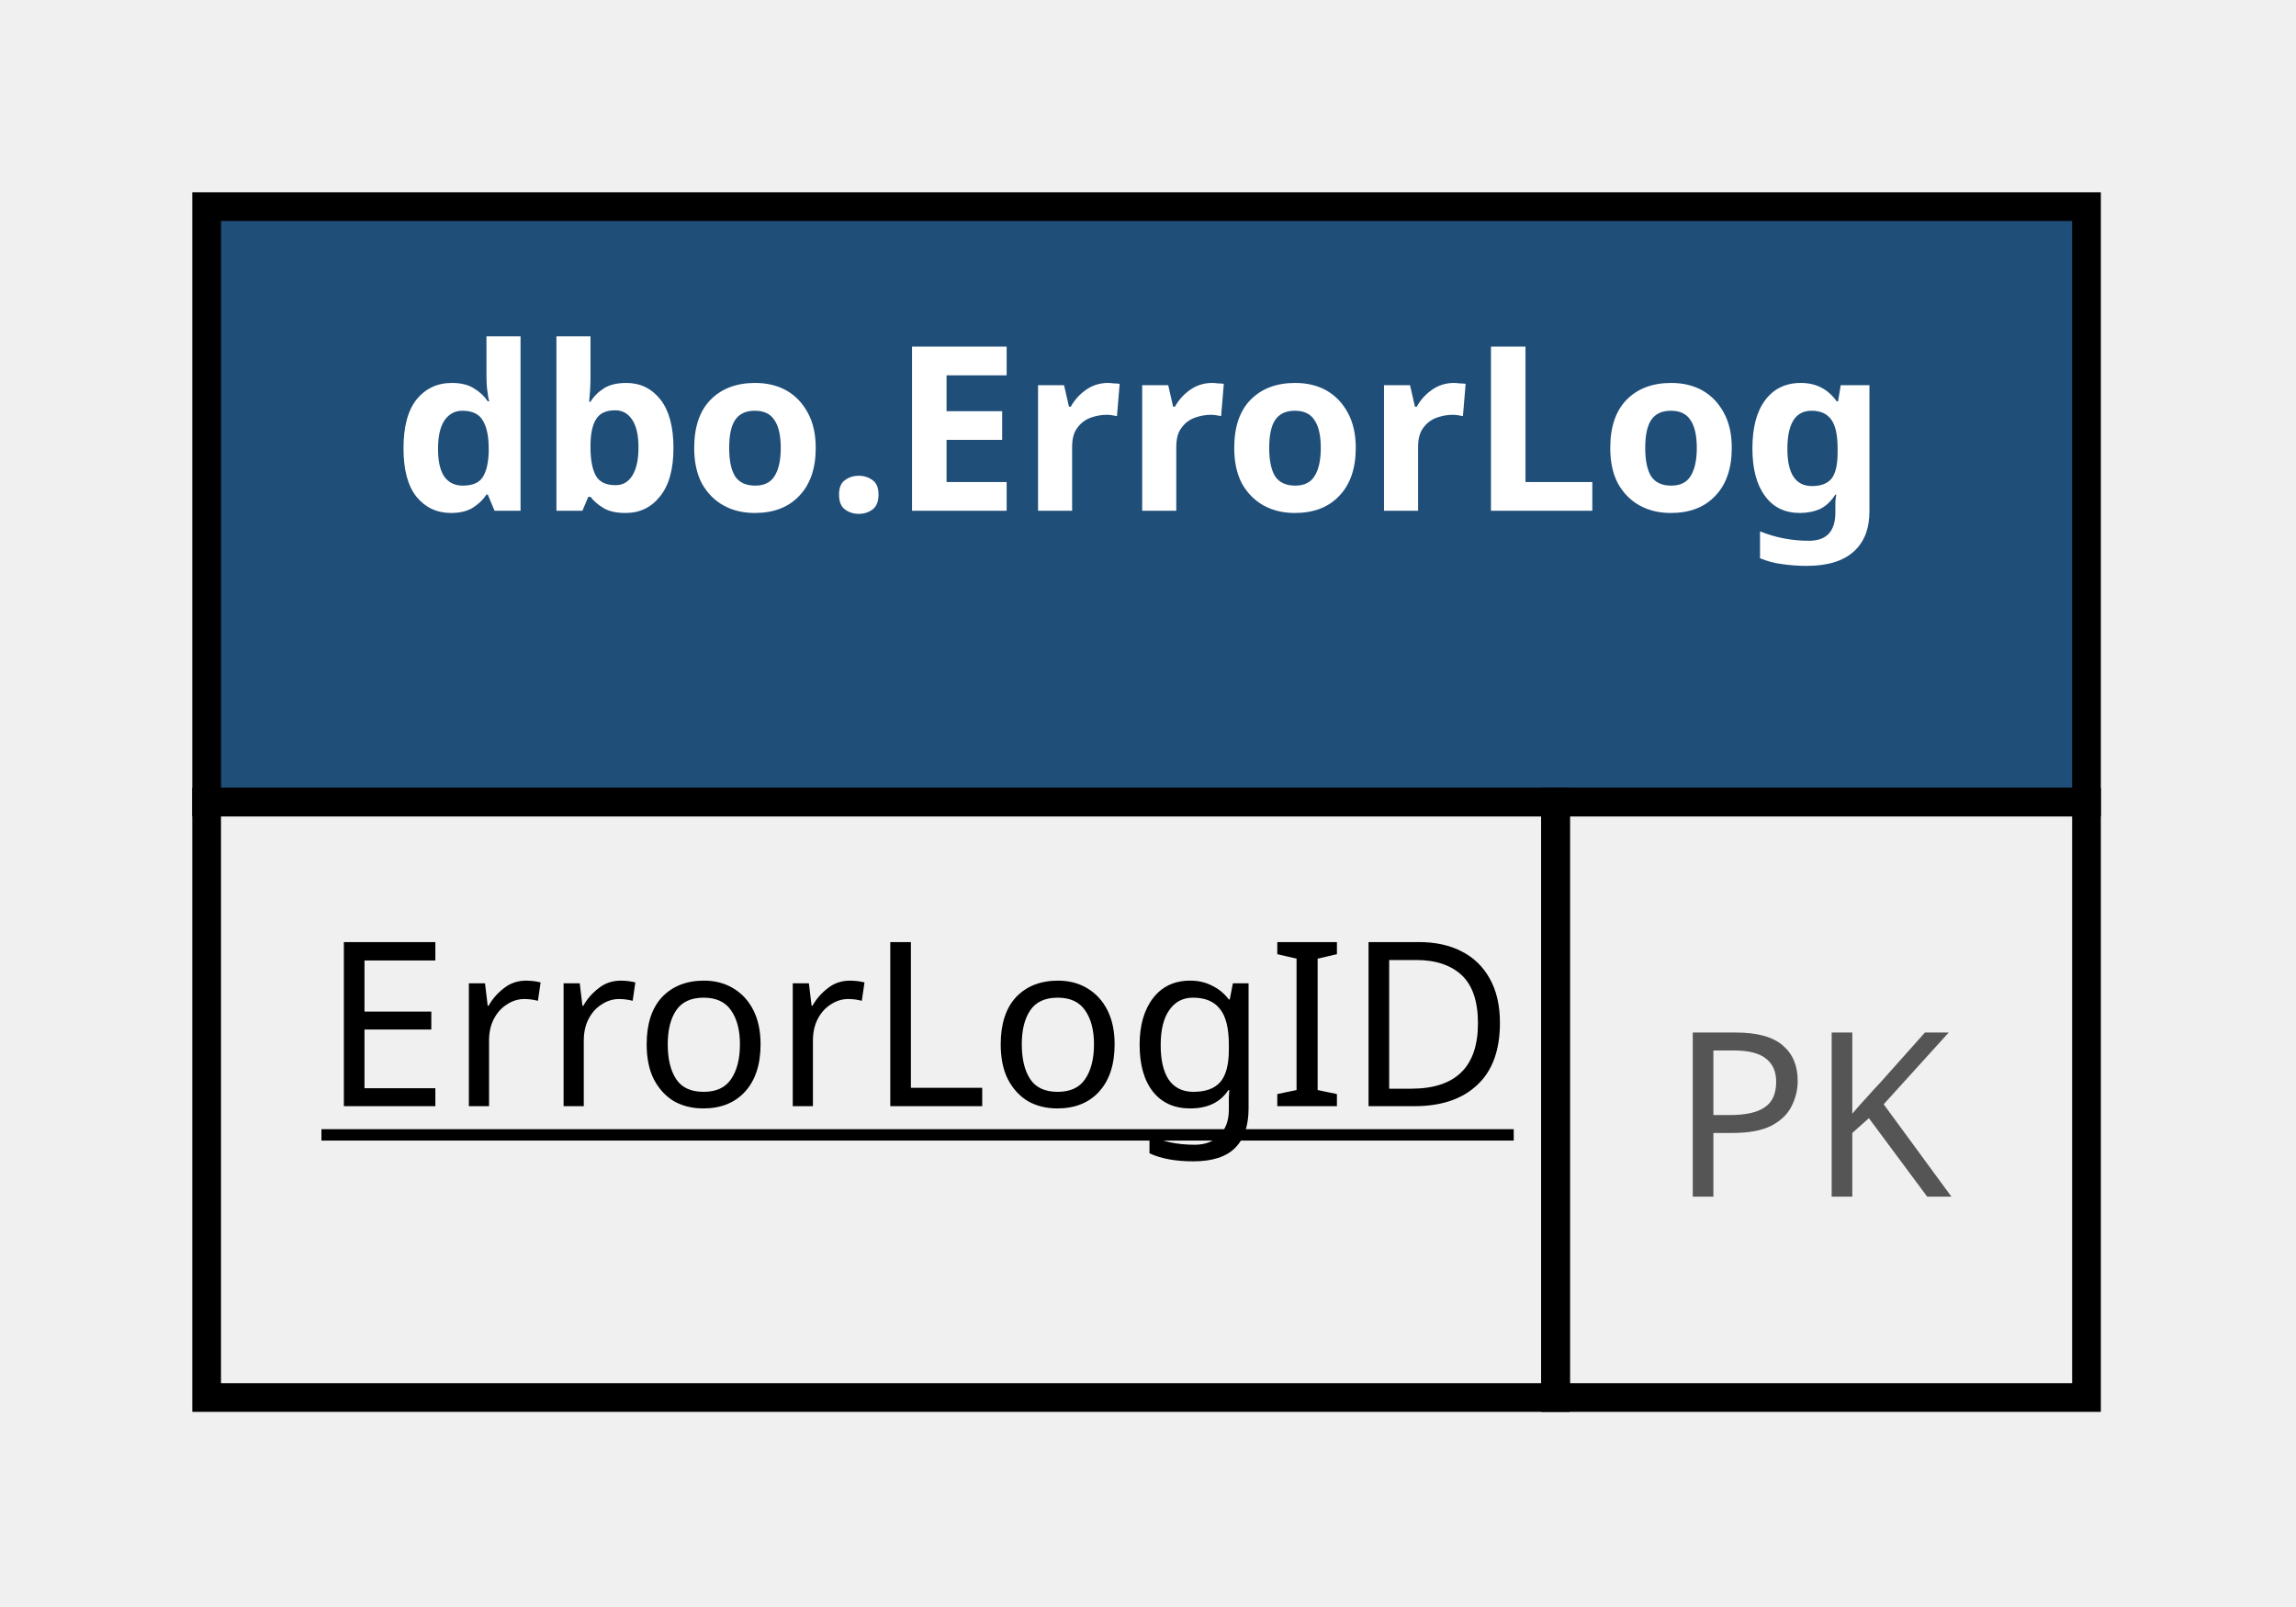
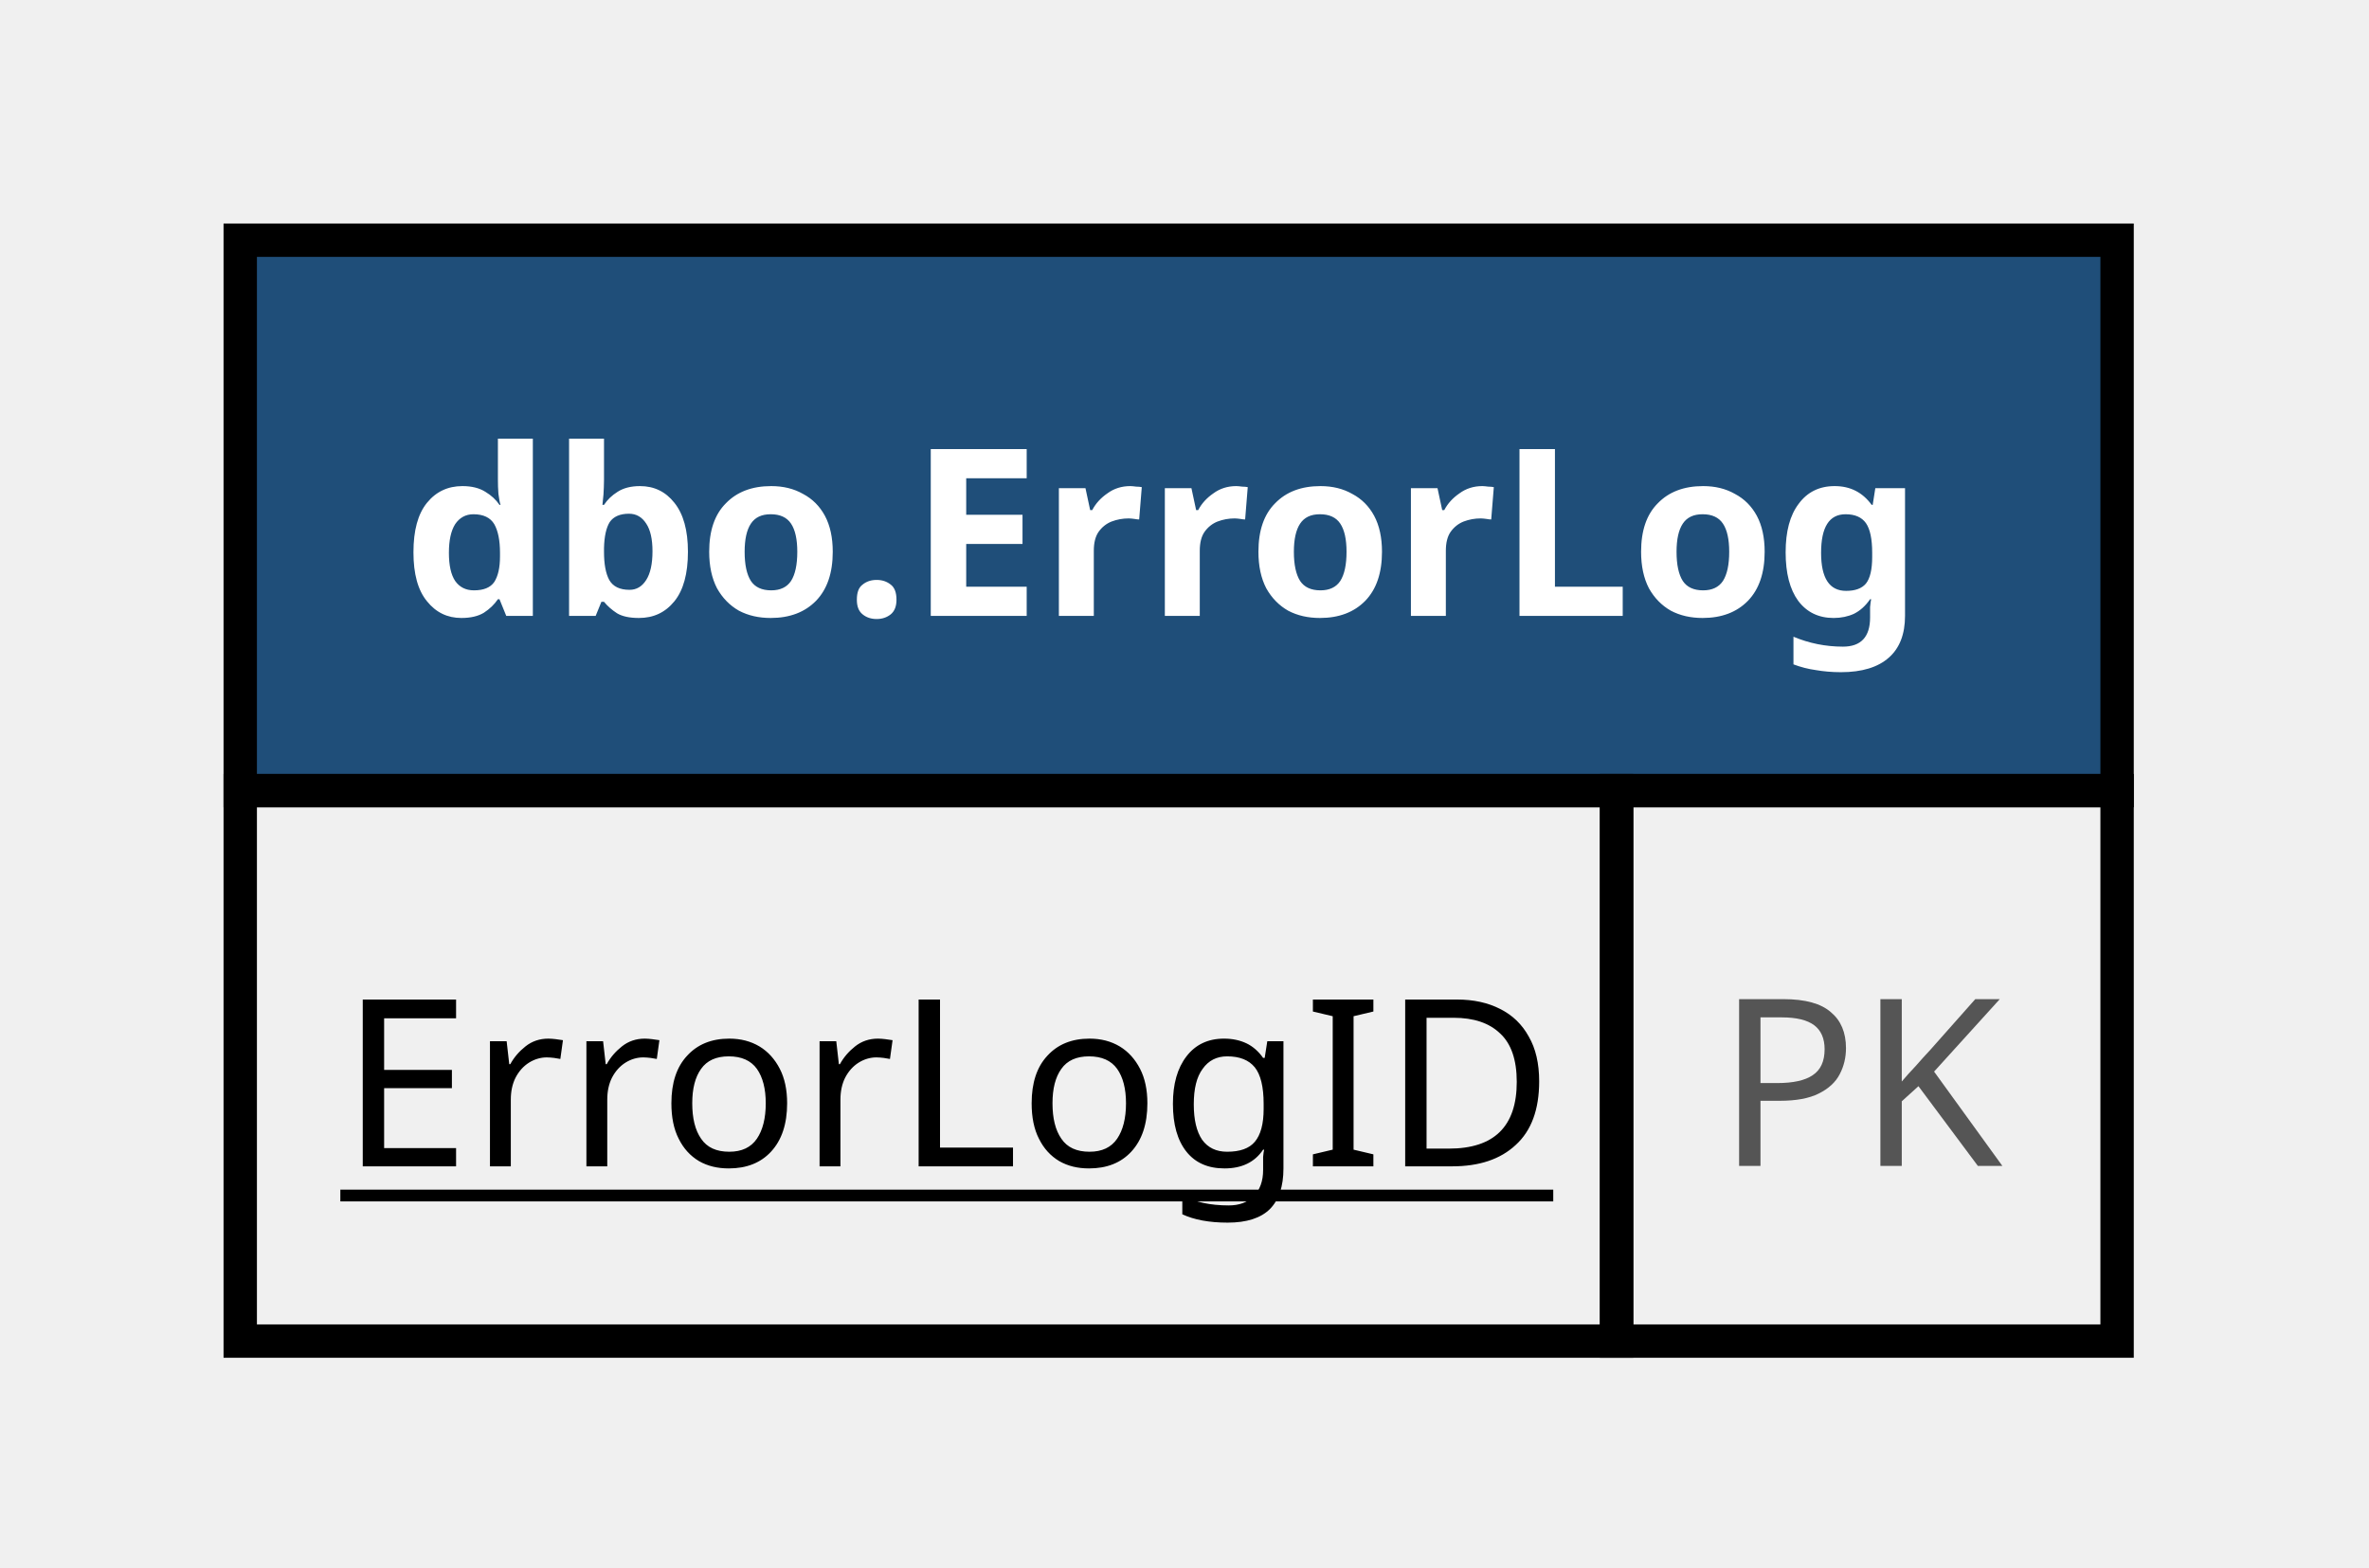
- <svg xmlns="http://www.w3.org/2000/svg" width="80pt" height="56pt" viewBox="0.00 0.00 80.00 56.00">
-   <g id="graph0" class="graph" transform="scale(1 1) rotate(0) translate(7.2 48.7)">
+ <svg xmlns="http://www.w3.org/2000/svg" width="71pt" height="47pt" viewBox="0.00 0.00 71.00 47.00">
+   <g id="graph0" class="graph" transform="scale(1 1) rotate(0) translate(7.2 40.2)">
    <g id="node1" class="node">
-       <polygon fill="#1f4e79" stroke="none" points="0,-20.75 0,-41.5 65.5,-41.5 65.5,-20.75 0,-20.75" />
-       <polygon fill="none" stroke="#000000" points="0,-20.75 0,-41.5 65.5,-41.5 65.5,-20.75 0,-20.75" />
-       <text xml:space="preserve" text-anchor="start" x="6.5" y="-30.9" font-family="Noto Sans KR" font-weight="bold" font-size="8.00" fill="#ffffff">dbo.ErrorLog</text>
-       <polygon fill="none" stroke="#000000" points="0,0 0,-20.75 47,-20.75 47,0 0,0" />
-       <text xml:space="preserve" text-anchor="start" x="4" y="-10.15" font-family="Noto Sans KR" text-decoration="underline" font-size="8.00">ErrorLogID</text>
-       <polygon fill="none" stroke="#000000" points="47,0 47,-20.75 65.5,-20.75 65.5,0 47,0" />
-       <text xml:space="preserve" text-anchor="start" x="51" y="-7" font-family="Noto Sans KR" font-size="8.00" fill="#555555">PK</text>
+       <polygon fill="#1f4e79" stroke="none" points="0,-16.5 0,-33 56.25,-33 56.25,-16.5 0,-16.5" />
+       <polygon fill="none" stroke="#000000" points="0,-16.5 0,-33 56.25,-33 56.25,-16.5 0,-16.5" />
+       <text xml:space="preserve" text-anchor="start" x="4.88" y="-21.74" font-family="Noto Sans KR" font-weight="bold" font-size="7.00" fill="#ffffff">dbo.ErrorLog</text>
+       <polygon fill="none" stroke="#000000" points="0,0 0,-16.5 41.25,-16.5 41.25,0 0,0" />
+       <text xml:space="preserve" text-anchor="start" x="3" y="-5.24" font-family="Noto Sans KR" text-decoration="underline" font-size="7.00">ErrorLogID</text>
+       <polygon fill="none" stroke="#000000" points="41.25,0 41.25,-16.5 56.25,-16.5 56.25,0 41.25,0" />
+       <text xml:space="preserve" text-anchor="start" x="44.25" y="-5.25" font-family="Noto Sans KR" font-size="7.00" fill="#555555">PK</text>
    </g>
  </g>
</svg>
